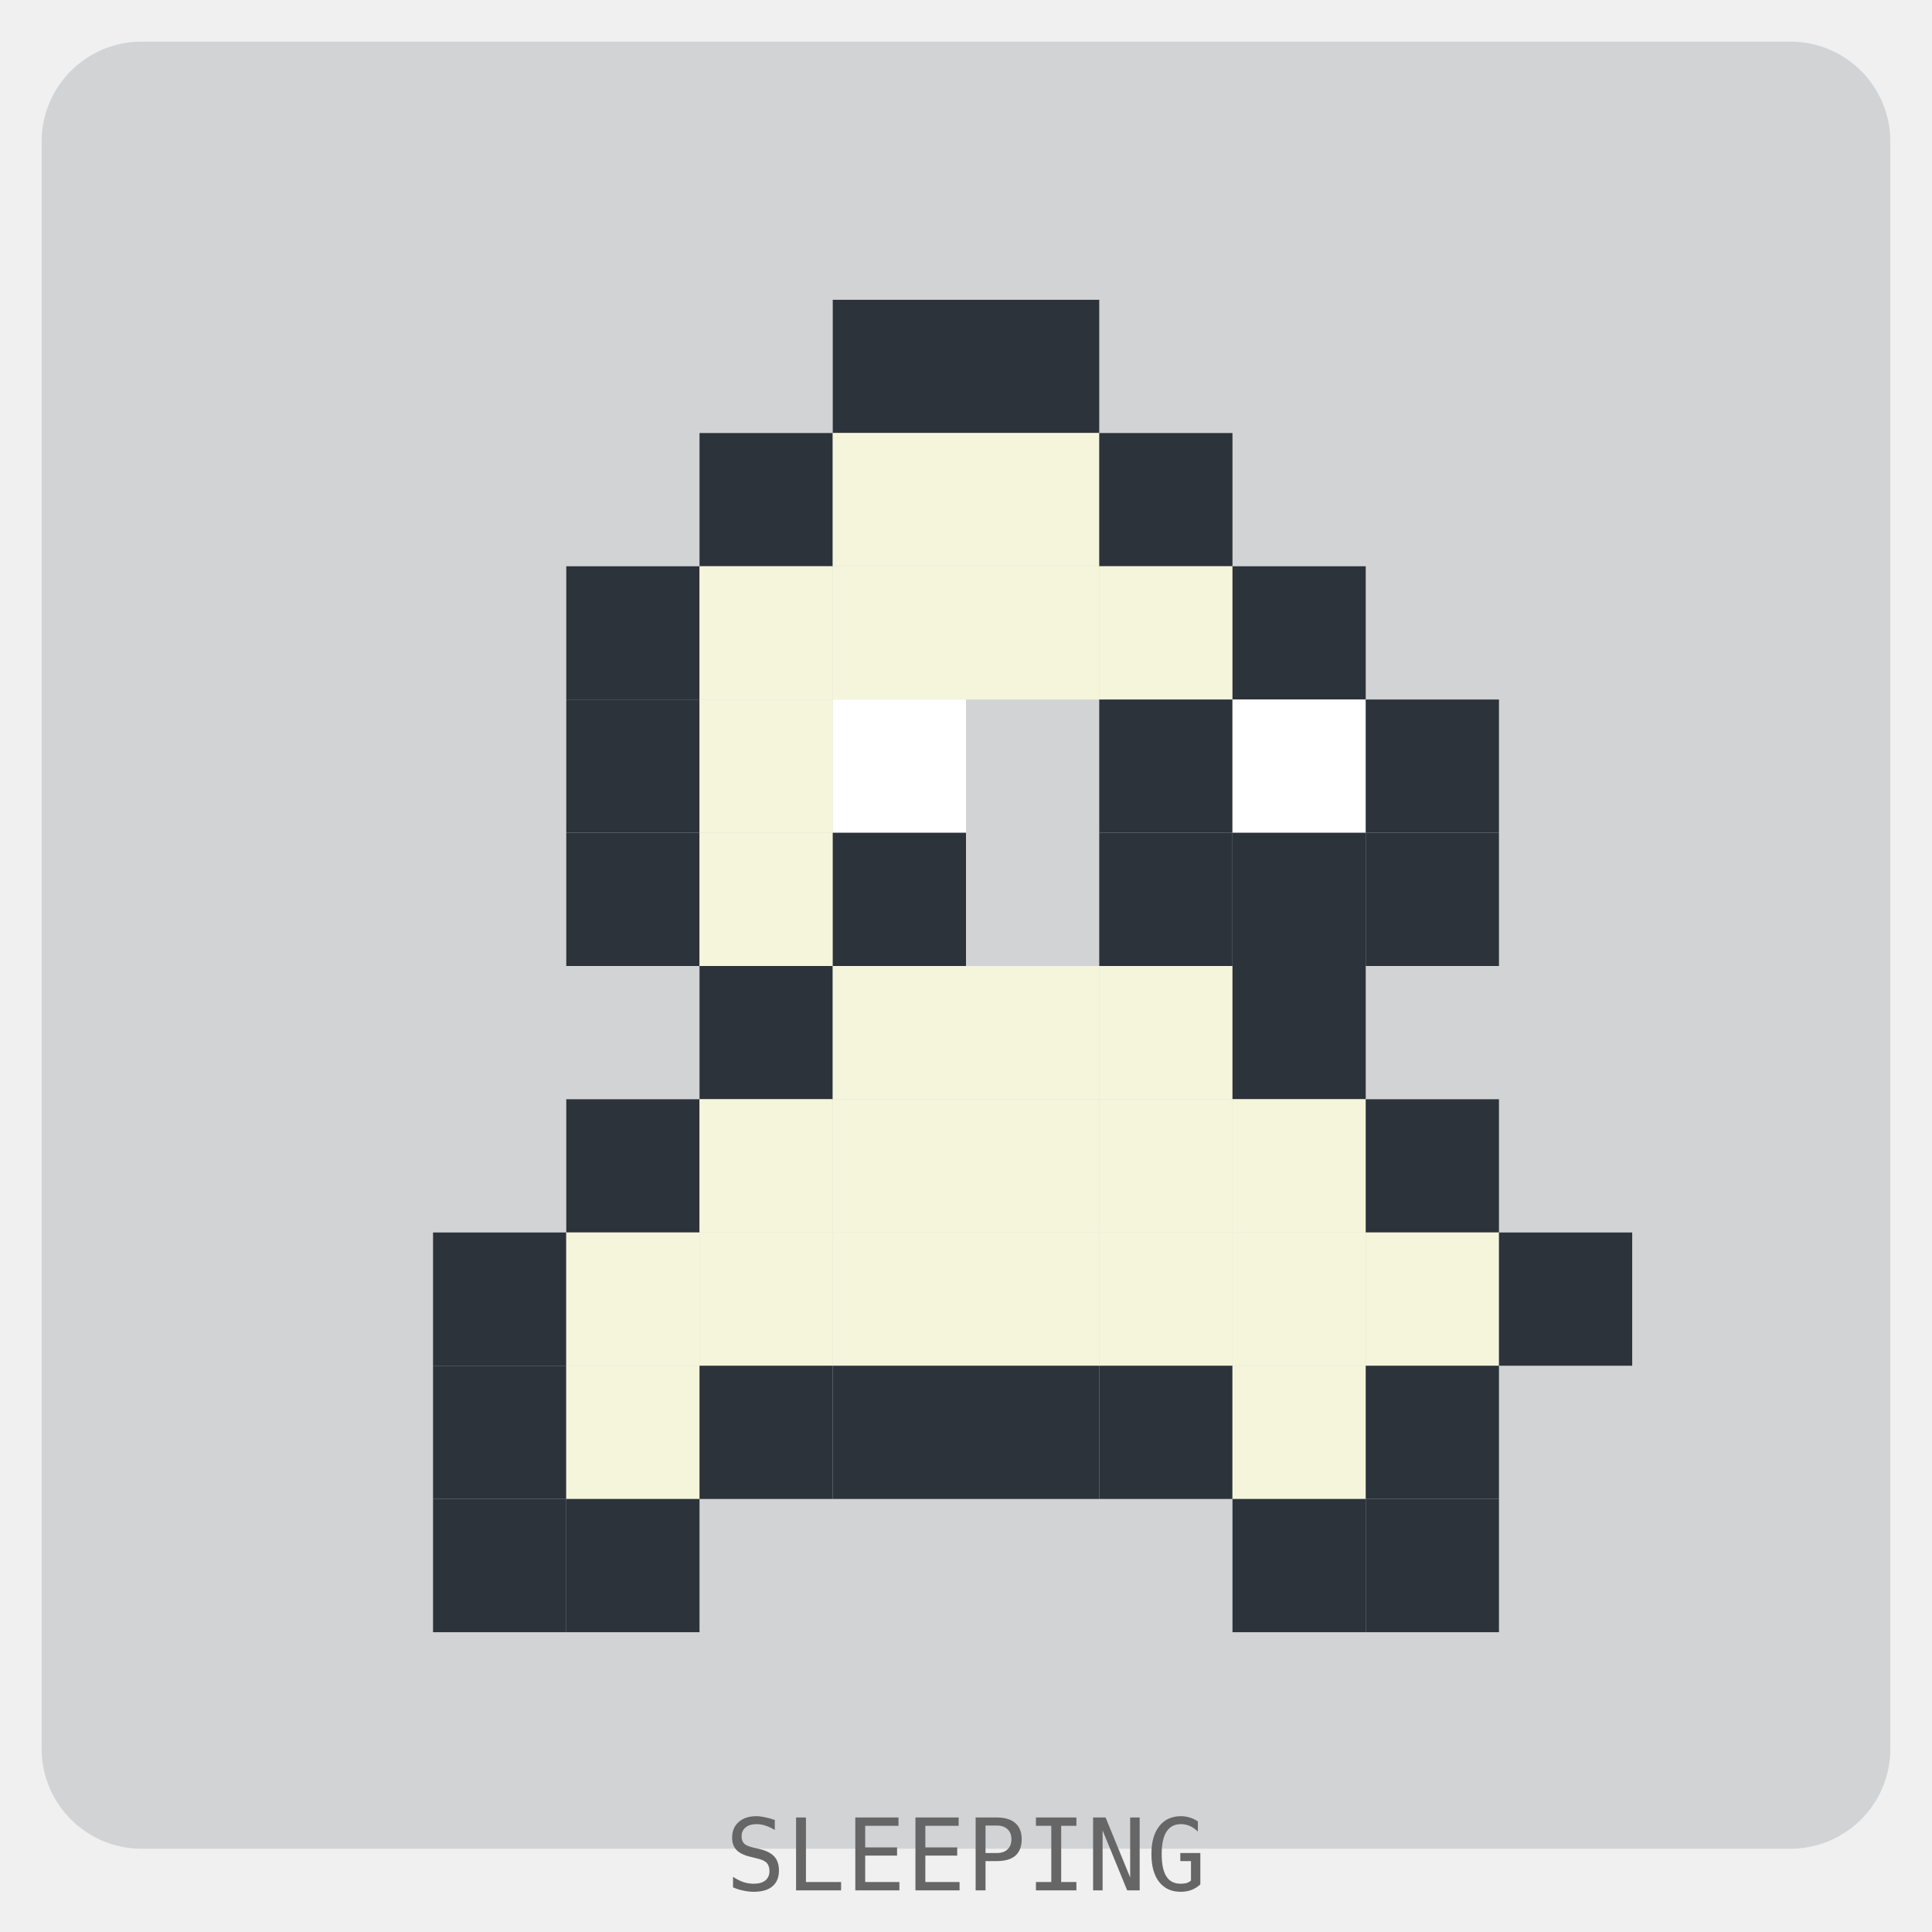
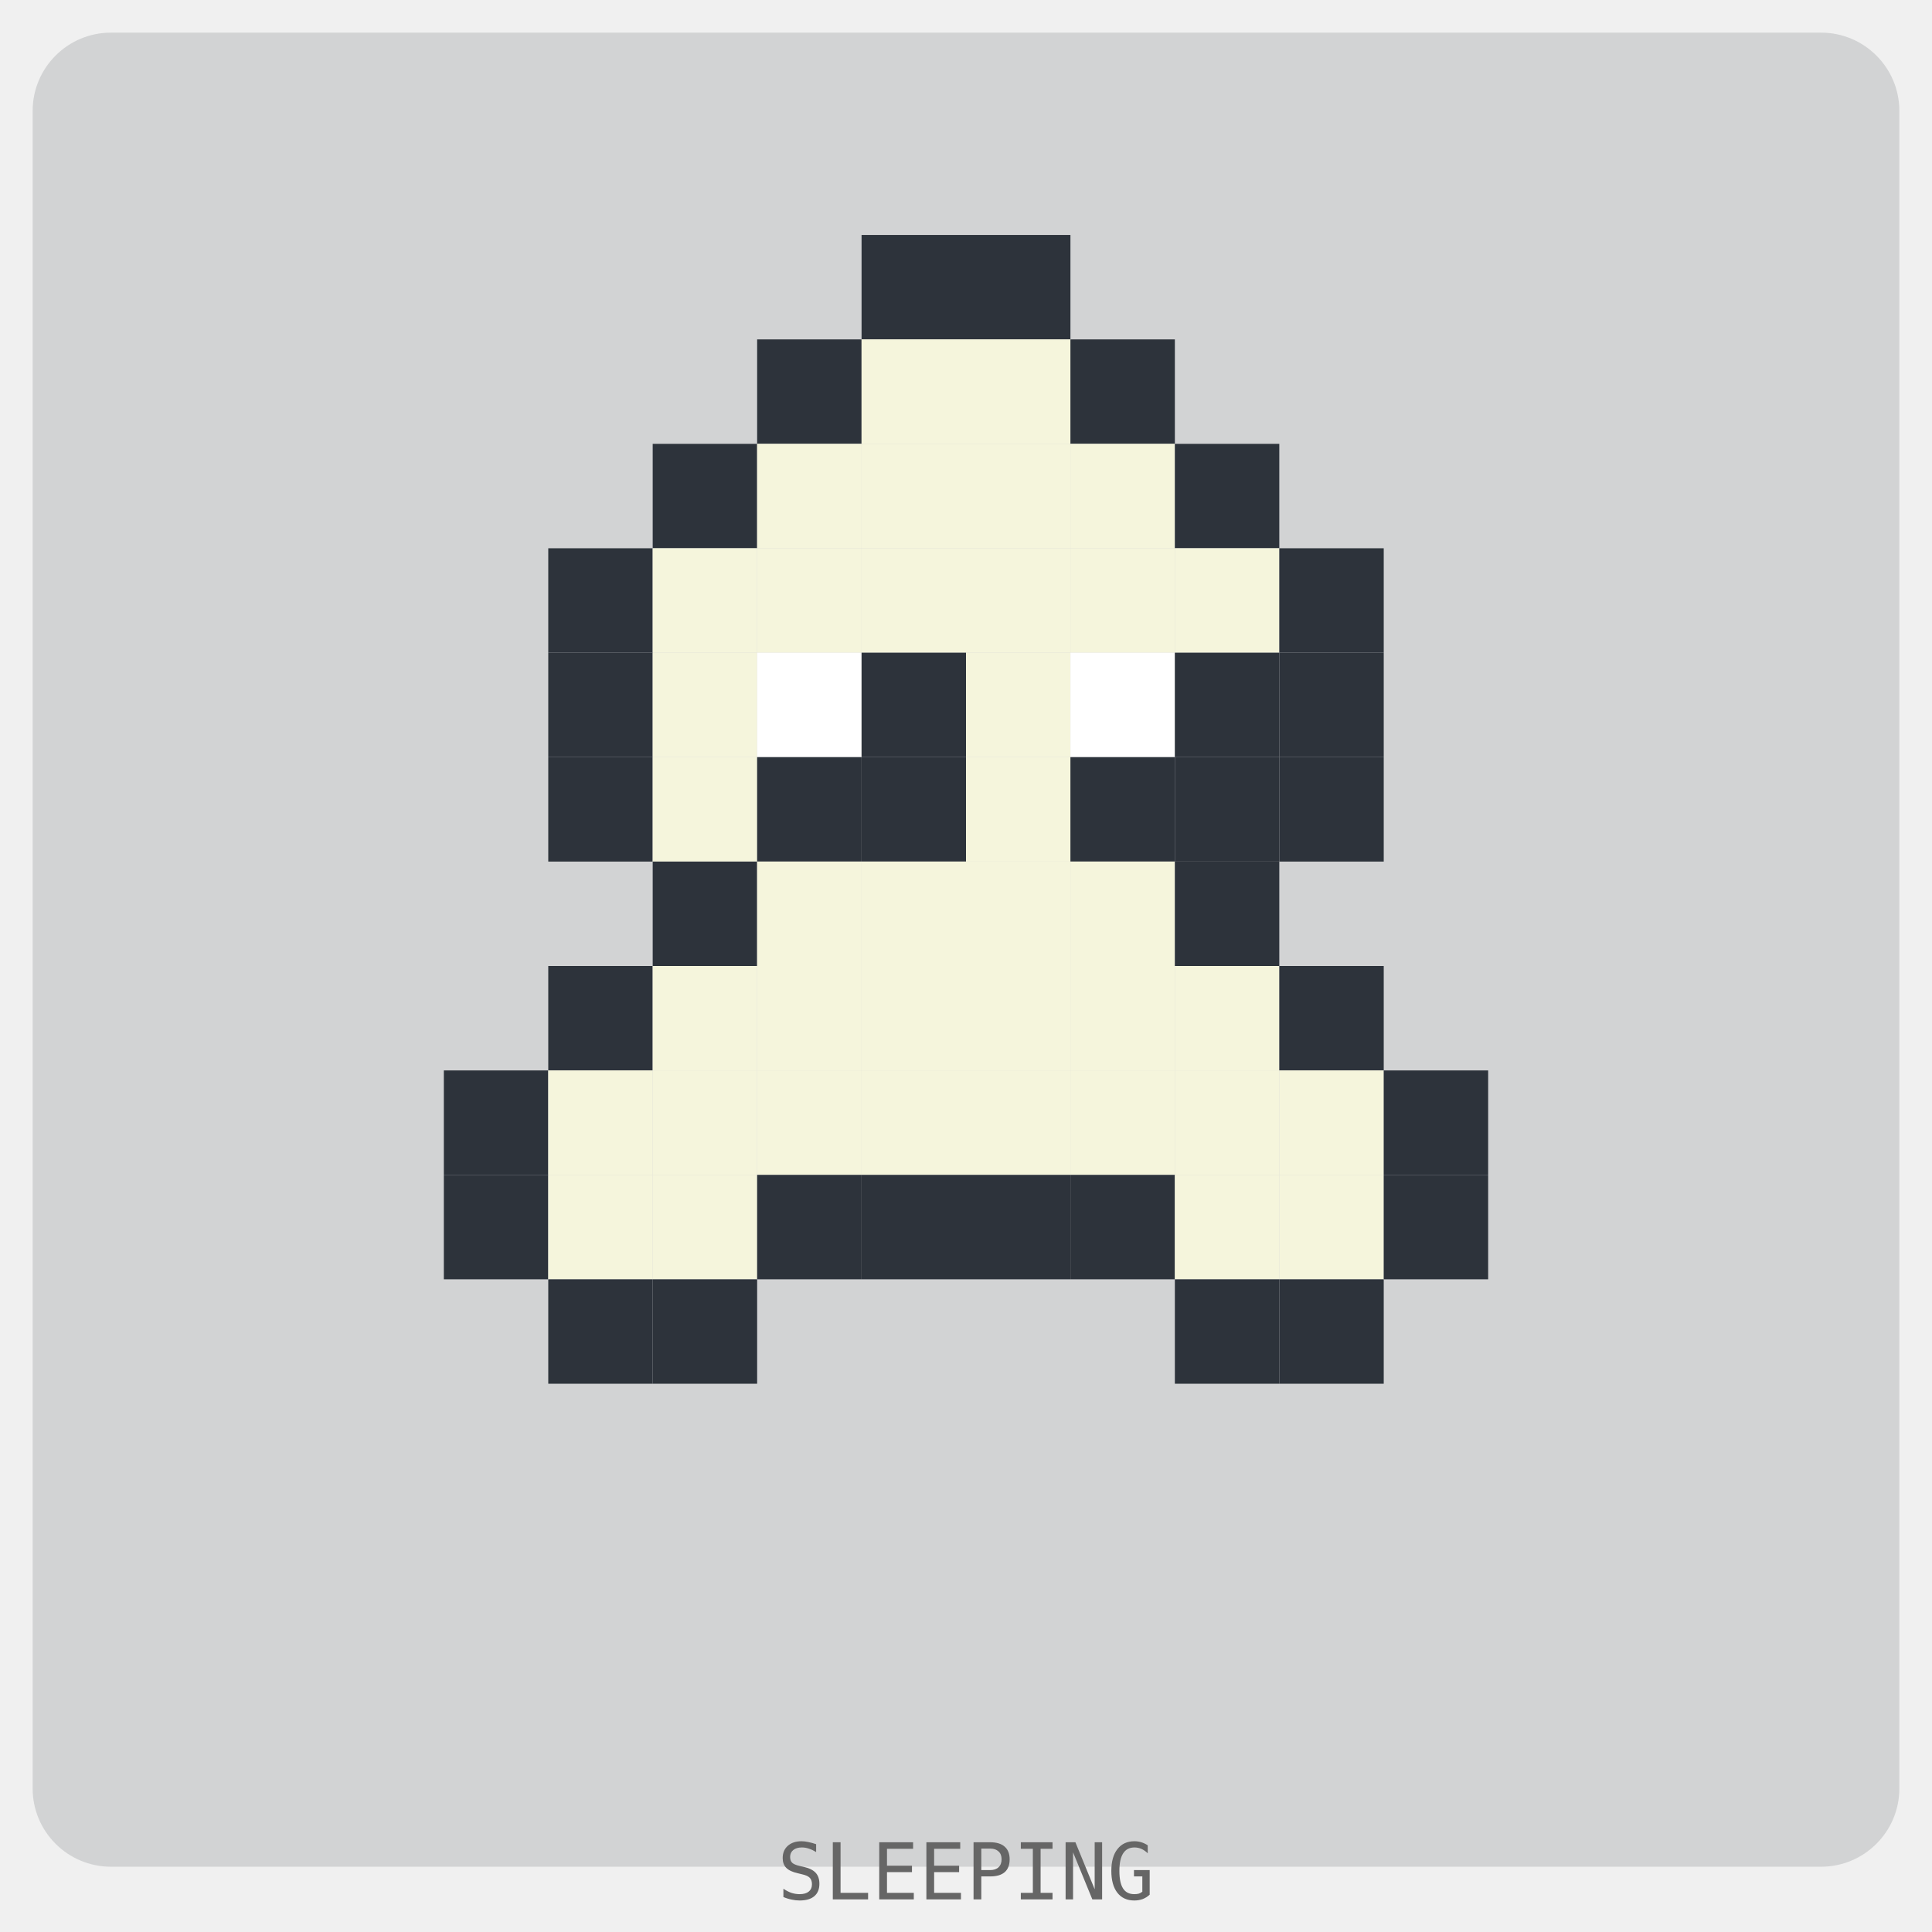
- <svg xmlns="http://www.w3.org/2000/svg" width="232" height="232" viewBox="0 0 232 232">
+ <svg xmlns="http://www.w3.org/2000/svg" width="296" height="296" viewBox="0 0 296 296">
  <style>.pet { transform-origin: center; }</style>
-   <rect x="5" y="5" width="222" height="217" rx="12" ry="12" fill="rgba(45, 51, 59, 0.15)" />
+   <rect x="5" y="5" width="286" height="281" rx="12" ry="12" fill="rgba(45, 51, 59, 0.15)" />
  <g transform="translate(20, 20)" opacity="1">
    <g class="pet">
-       <rect x="80" y="16" width="16" height="16" fill="#2d333b" />
-       <rect x="96" y="16" width="16" height="16" fill="#2d333b" />
-       <rect x="64" y="32" width="16" height="16" fill="#2d333b" />
-       <rect x="80" y="32" width="16" height="16" fill="#f5f5dc" />
-       <rect x="96" y="32" width="16" height="16" fill="#f5f5dc" />
-       <rect x="112" y="32" width="16" height="16" fill="#2d333b" />
-       <rect x="48" y="48" width="16" height="16" fill="#2d333b" />
-       <rect x="64" y="48" width="16" height="16" fill="#f5f5dc" />
-       <rect x="80" y="48" width="16" height="16" fill="#f5f5dc" />
+       <rect x="112" y="16" width="16" height="16" fill="#2d333b" />
+       <rect x="128" y="16" width="16" height="16" fill="#2d333b" />
+       <rect x="96" y="32" width="16" height="16" fill="#2d333b" />
+       <rect x="112" y="32" width="16" height="16" fill="#f5f5dc" />
+       <rect x="128" y="32" width="16" height="16" fill="#f5f5dc" />
+       <rect x="144" y="32" width="16" height="16" fill="#2d333b" />
+       <rect x="80" y="48" width="16" height="16" fill="#2d333b" />
      <rect x="96" y="48" width="16" height="16" fill="#f5f5dc" />
      <rect x="112" y="48" width="16" height="16" fill="#f5f5dc" />
-       <rect x="128" y="48" width="16" height="16" fill="#2d333b" />
-       <rect x="48" y="64" width="16" height="16" fill="#2d333b" />
-       <rect x="64" y="64" width="16" height="16" fill="#f5f5dc" />
-       <rect x="80" y="64" width="16" height="16" fill="#ffffff" />
-       <rect x="112" y="64" width="16" height="16" fill="#2d333b" />
-       <rect x="128" y="64" width="16" height="16" fill="#ffffff" />
-       <rect x="144" y="64" width="16" height="16" fill="#2d333b" />
-       <rect x="48" y="80" width="16" height="16" fill="#2d333b" />
-       <rect x="64" y="80" width="16" height="16" fill="#f5f5dc" />
-       <rect x="80" y="80" width="16" height="16" fill="#2d333b" />
+       <rect x="128" y="48" width="16" height="16" fill="#f5f5dc" />
+       <rect x="144" y="48" width="16" height="16" fill="#f5f5dc" />
+       <rect x="160" y="48" width="16" height="16" fill="#2d333b" />
+       <rect x="64" y="64" width="16" height="16" fill="#2d333b" />
+       <rect x="80" y="64" width="16" height="16" fill="#f5f5dc" />
+       <rect x="96" y="64" width="16" height="16" fill="#f5f5dc" />
+       <rect x="112" y="64" width="16" height="16" fill="#f5f5dc" />
+       <rect x="128" y="64" width="16" height="16" fill="#f5f5dc" />
+       <rect x="144" y="64" width="16" height="16" fill="#f5f5dc" />
+       <rect x="160" y="64" width="16" height="16" fill="#f5f5dc" />
+       <rect x="176" y="64" width="16" height="16" fill="#2d333b" />
+       <rect x="64" y="80" width="16" height="16" fill="#2d333b" />
+       <rect x="80" y="80" width="16" height="16" fill="#f5f5dc" />
+       <rect x="96" y="80" width="16" height="16" fill="#ffffff" />
      <rect x="112" y="80" width="16" height="16" fill="#2d333b" />
-       <rect x="128" y="80" width="16" height="16" fill="#2d333b" />
-       <rect x="144" y="80" width="16" height="16" fill="#2d333b" />
+       <rect x="128" y="80" width="16" height="16" fill="#f5f5dc" />
+       <rect x="144" y="80" width="16" height="16" fill="#ffffff" />
+       <rect x="160" y="80" width="16" height="16" fill="#2d333b" />
+       <rect x="176" y="80" width="16" height="16" fill="#2d333b" />
      <rect x="64" y="96" width="16" height="16" fill="#2d333b" />
      <rect x="80" y="96" width="16" height="16" fill="#f5f5dc" />
-       <rect x="96" y="96" width="16" height="16" fill="#f5f5dc" />
-       <rect x="112" y="96" width="16" height="16" fill="#f5f5dc" />
-       <rect x="128" y="96" width="16" height="16" fill="#2d333b" />
-       <rect x="48" y="112" width="16" height="16" fill="#2d333b" />
-       <rect x="64" y="112" width="16" height="16" fill="#f5f5dc" />
-       <rect x="80" y="112" width="16" height="16" fill="#f5f5dc" />
+       <rect x="96" y="96" width="16" height="16" fill="#2d333b" />
+       <rect x="112" y="96" width="16" height="16" fill="#2d333b" />
+       <rect x="128" y="96" width="16" height="16" fill="#f5f5dc" />
+       <rect x="144" y="96" width="16" height="16" fill="#2d333b" />
+       <rect x="160" y="96" width="16" height="16" fill="#2d333b" />
+       <rect x="176" y="96" width="16" height="16" fill="#2d333b" />
+       <rect x="80" y="112" width="16" height="16" fill="#2d333b" />
      <rect x="96" y="112" width="16" height="16" fill="#f5f5dc" />
      <rect x="112" y="112" width="16" height="16" fill="#f5f5dc" />
      <rect x="128" y="112" width="16" height="16" fill="#f5f5dc" />
-       <rect x="144" y="112" width="16" height="16" fill="#2d333b" />
-       <rect x="32" y="128" width="16" height="16" fill="#2d333b" />
-       <rect x="48" y="128" width="16" height="16" fill="#f5f5dc" />
-       <rect x="64" y="128" width="16" height="16" fill="#f5f5dc" />
+       <rect x="144" y="112" width="16" height="16" fill="#f5f5dc" />
+       <rect x="160" y="112" width="16" height="16" fill="#2d333b" />
+       <rect x="64" y="128" width="16" height="16" fill="#2d333b" />
      <rect x="80" y="128" width="16" height="16" fill="#f5f5dc" />
      <rect x="96" y="128" width="16" height="16" fill="#f5f5dc" />
      <rect x="112" y="128" width="16" height="16" fill="#f5f5dc" />
      <rect x="128" y="128" width="16" height="16" fill="#f5f5dc" />
      <rect x="144" y="128" width="16" height="16" fill="#f5f5dc" />
-       <rect x="160" y="128" width="16" height="16" fill="#2d333b" />
-       <rect x="32" y="144" width="16" height="16" fill="#2d333b" />
-       <rect x="48" y="144" width="16" height="16" fill="#f5f5dc" />
-       <rect x="64" y="144" width="16" height="16" fill="#2d333b" />
-       <rect x="80" y="144" width="16" height="16" fill="#2d333b" />
-       <rect x="96" y="144" width="16" height="16" fill="#2d333b" />
-       <rect x="112" y="144" width="16" height="16" fill="#2d333b" />
+       <rect x="160" y="128" width="16" height="16" fill="#f5f5dc" />
+       <rect x="176" y="128" width="16" height="16" fill="#2d333b" />
+       <rect x="48" y="144" width="16" height="16" fill="#2d333b" />
+       <rect x="64" y="144" width="16" height="16" fill="#f5f5dc" />
+       <rect x="80" y="144" width="16" height="16" fill="#f5f5dc" />
+       <rect x="96" y="144" width="16" height="16" fill="#f5f5dc" />
+       <rect x="112" y="144" width="16" height="16" fill="#f5f5dc" />
      <rect x="128" y="144" width="16" height="16" fill="#f5f5dc" />
-       <rect x="144" y="144" width="16" height="16" fill="#2d333b" />
-       <rect x="32" y="160" width="16" height="16" fill="#2d333b" />
+       <rect x="144" y="144" width="16" height="16" fill="#f5f5dc" />
+       <rect x="160" y="144" width="16" height="16" fill="#f5f5dc" />
+       <rect x="176" y="144" width="16" height="16" fill="#f5f5dc" />
+       <rect x="192" y="144" width="16" height="16" fill="#2d333b" />
      <rect x="48" y="160" width="16" height="16" fill="#2d333b" />
+       <rect x="64" y="160" width="16" height="16" fill="#f5f5dc" />
+       <rect x="80" y="160" width="16" height="16" fill="#f5f5dc" />
+       <rect x="96" y="160" width="16" height="16" fill="#2d333b" />
+       <rect x="112" y="160" width="16" height="16" fill="#2d333b" />
      <rect x="128" y="160" width="16" height="16" fill="#2d333b" />
      <rect x="144" y="160" width="16" height="16" fill="#2d333b" />
+       <rect x="160" y="160" width="16" height="16" fill="#f5f5dc" />
+       <rect x="176" y="160" width="16" height="16" fill="#f5f5dc" />
+       <rect x="192" y="160" width="16" height="16" fill="#2d333b" />
+       <rect x="64" y="176" width="16" height="16" fill="#2d333b" />
+       <rect x="80" y="176" width="16" height="16" fill="#2d333b" />
+       <rect x="160" y="176" width="16" height="16" fill="#2d333b" />
+       <rect x="176" y="176" width="16" height="16" fill="#2d333b" />
      <animateTransform attributeName="transform" type="scale" values="1 1; 1.02 0.98; 1 1" dur="2s" repeatCount="indefinite" />
    </g>
  </g>
-   <text x="50%" y="227" text-anchor="middle" font-family="monospace" font-size="12" fill="#666">SLEEPING</text>
+   <text x="50%" y="291" text-anchor="middle" font-family="monospace" font-size="12" fill="#666">SLEEPING</text>
</svg>
